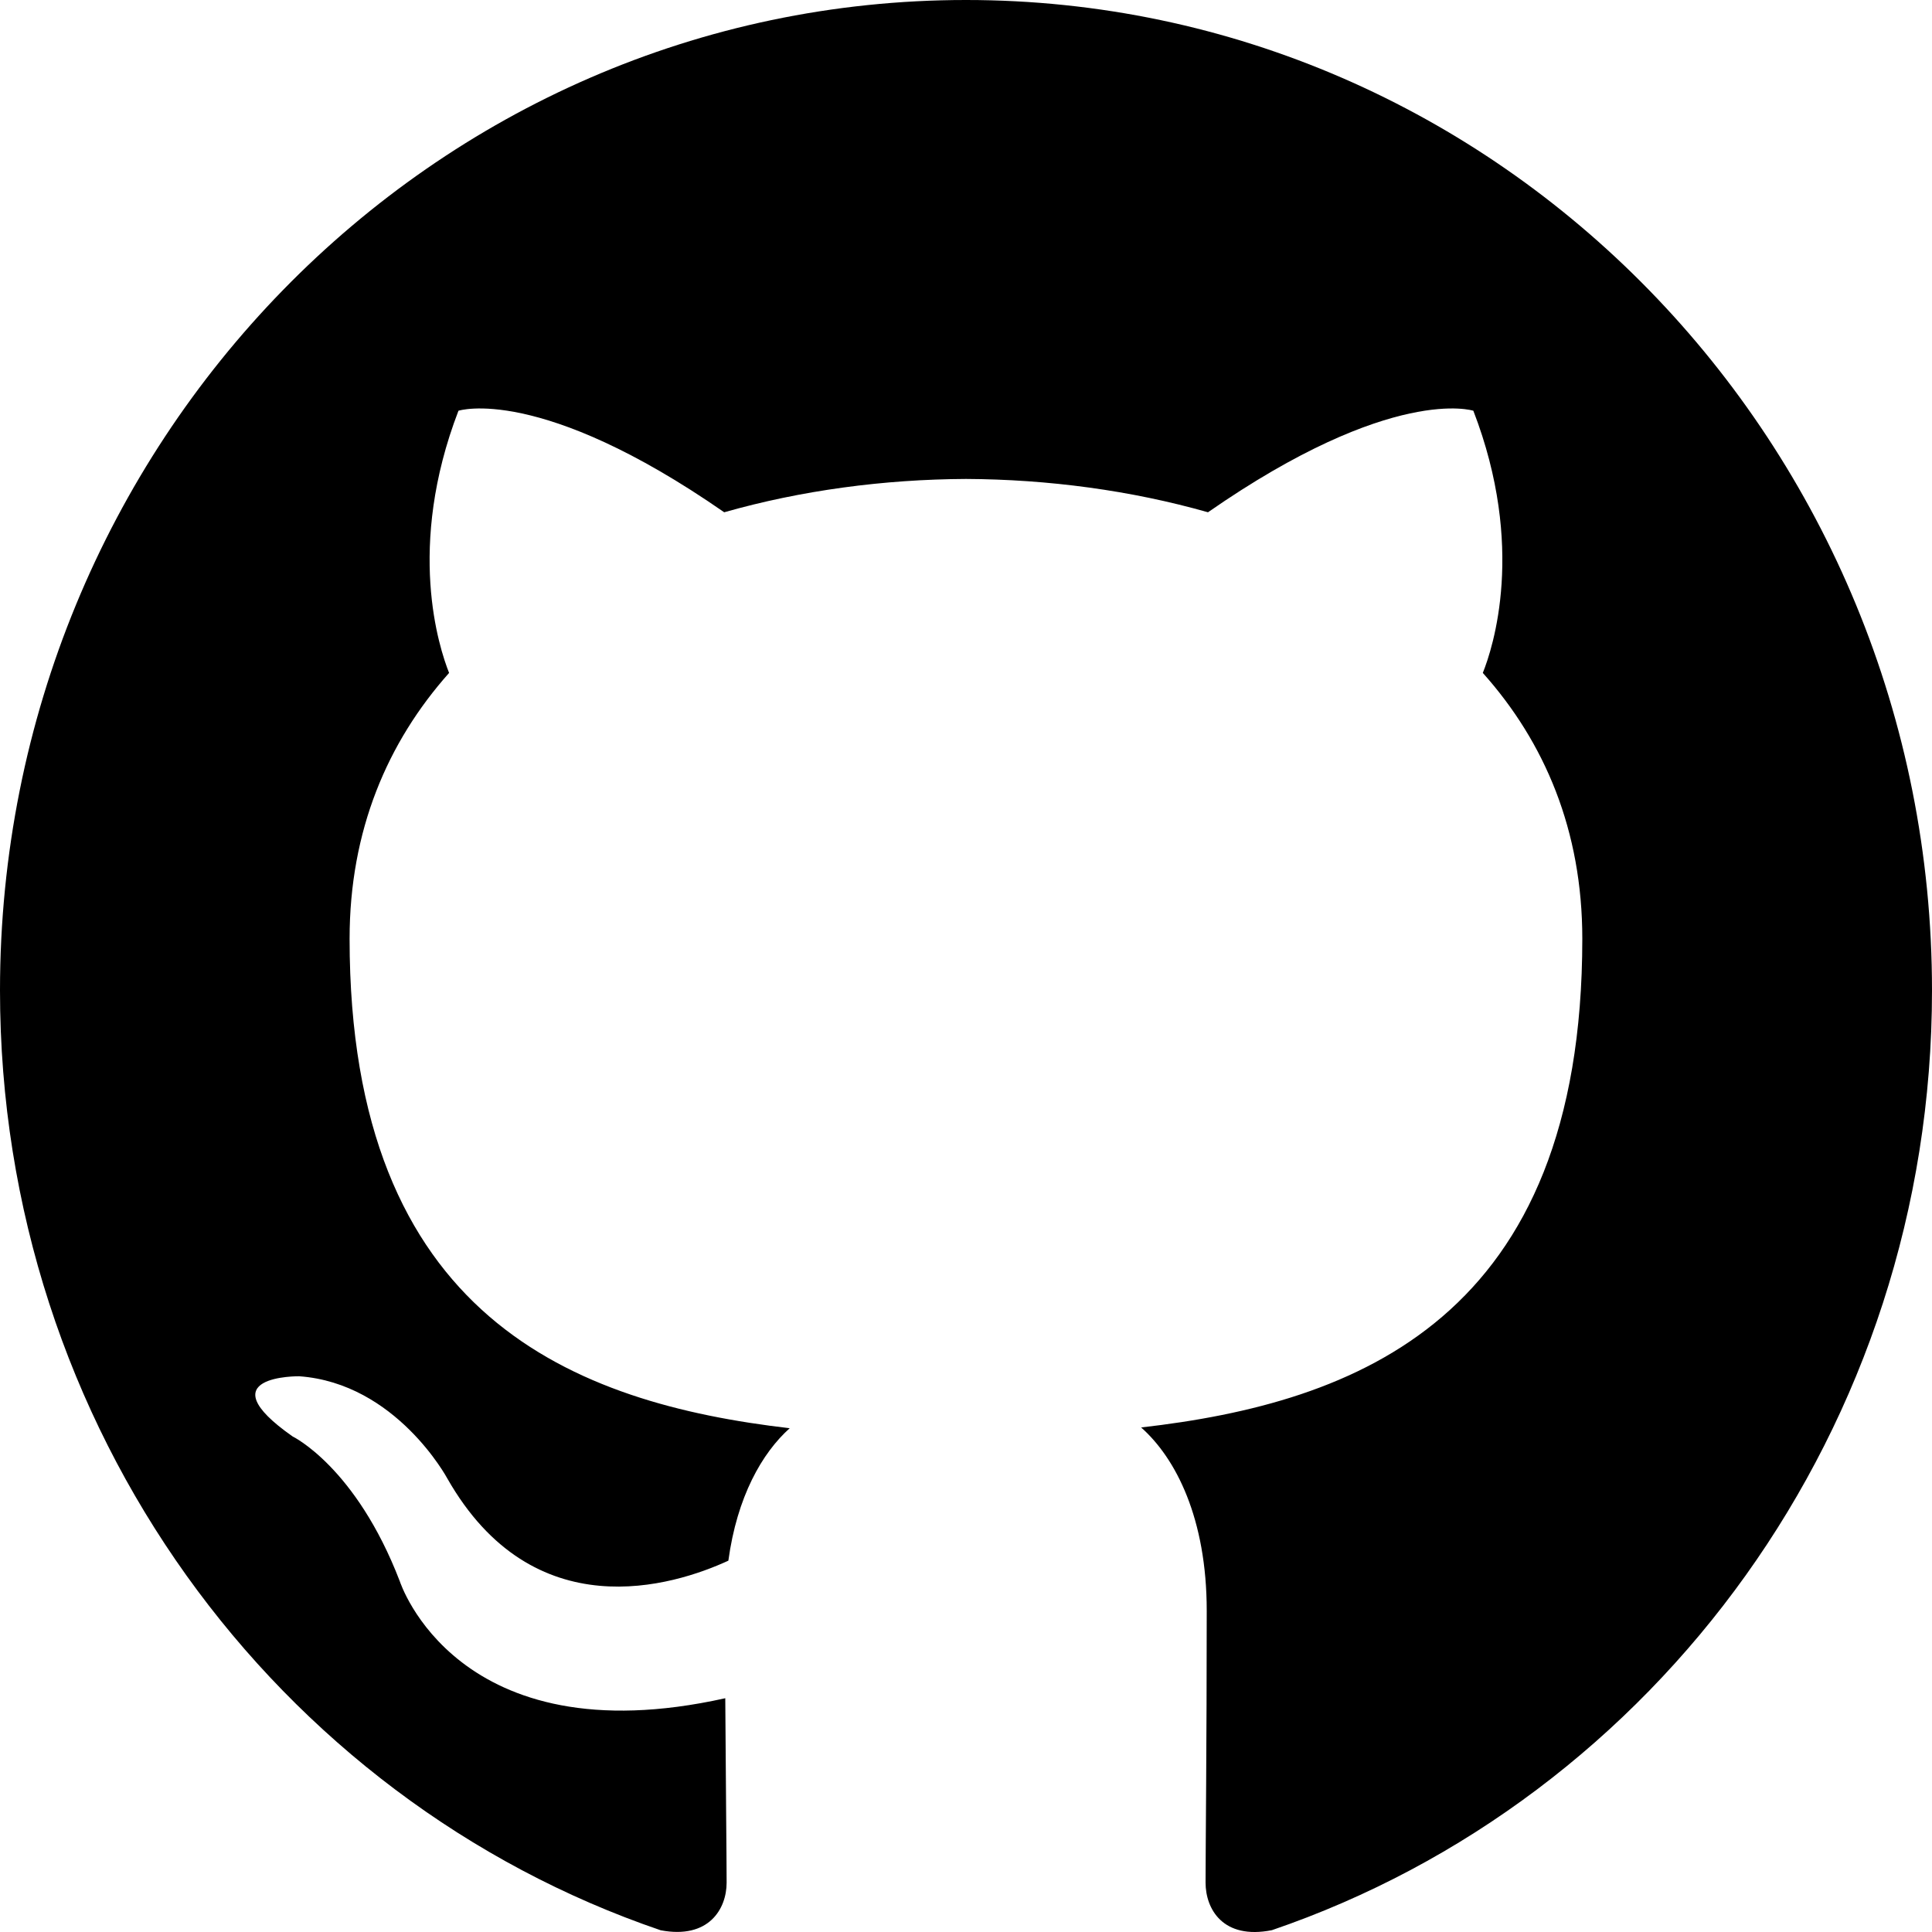
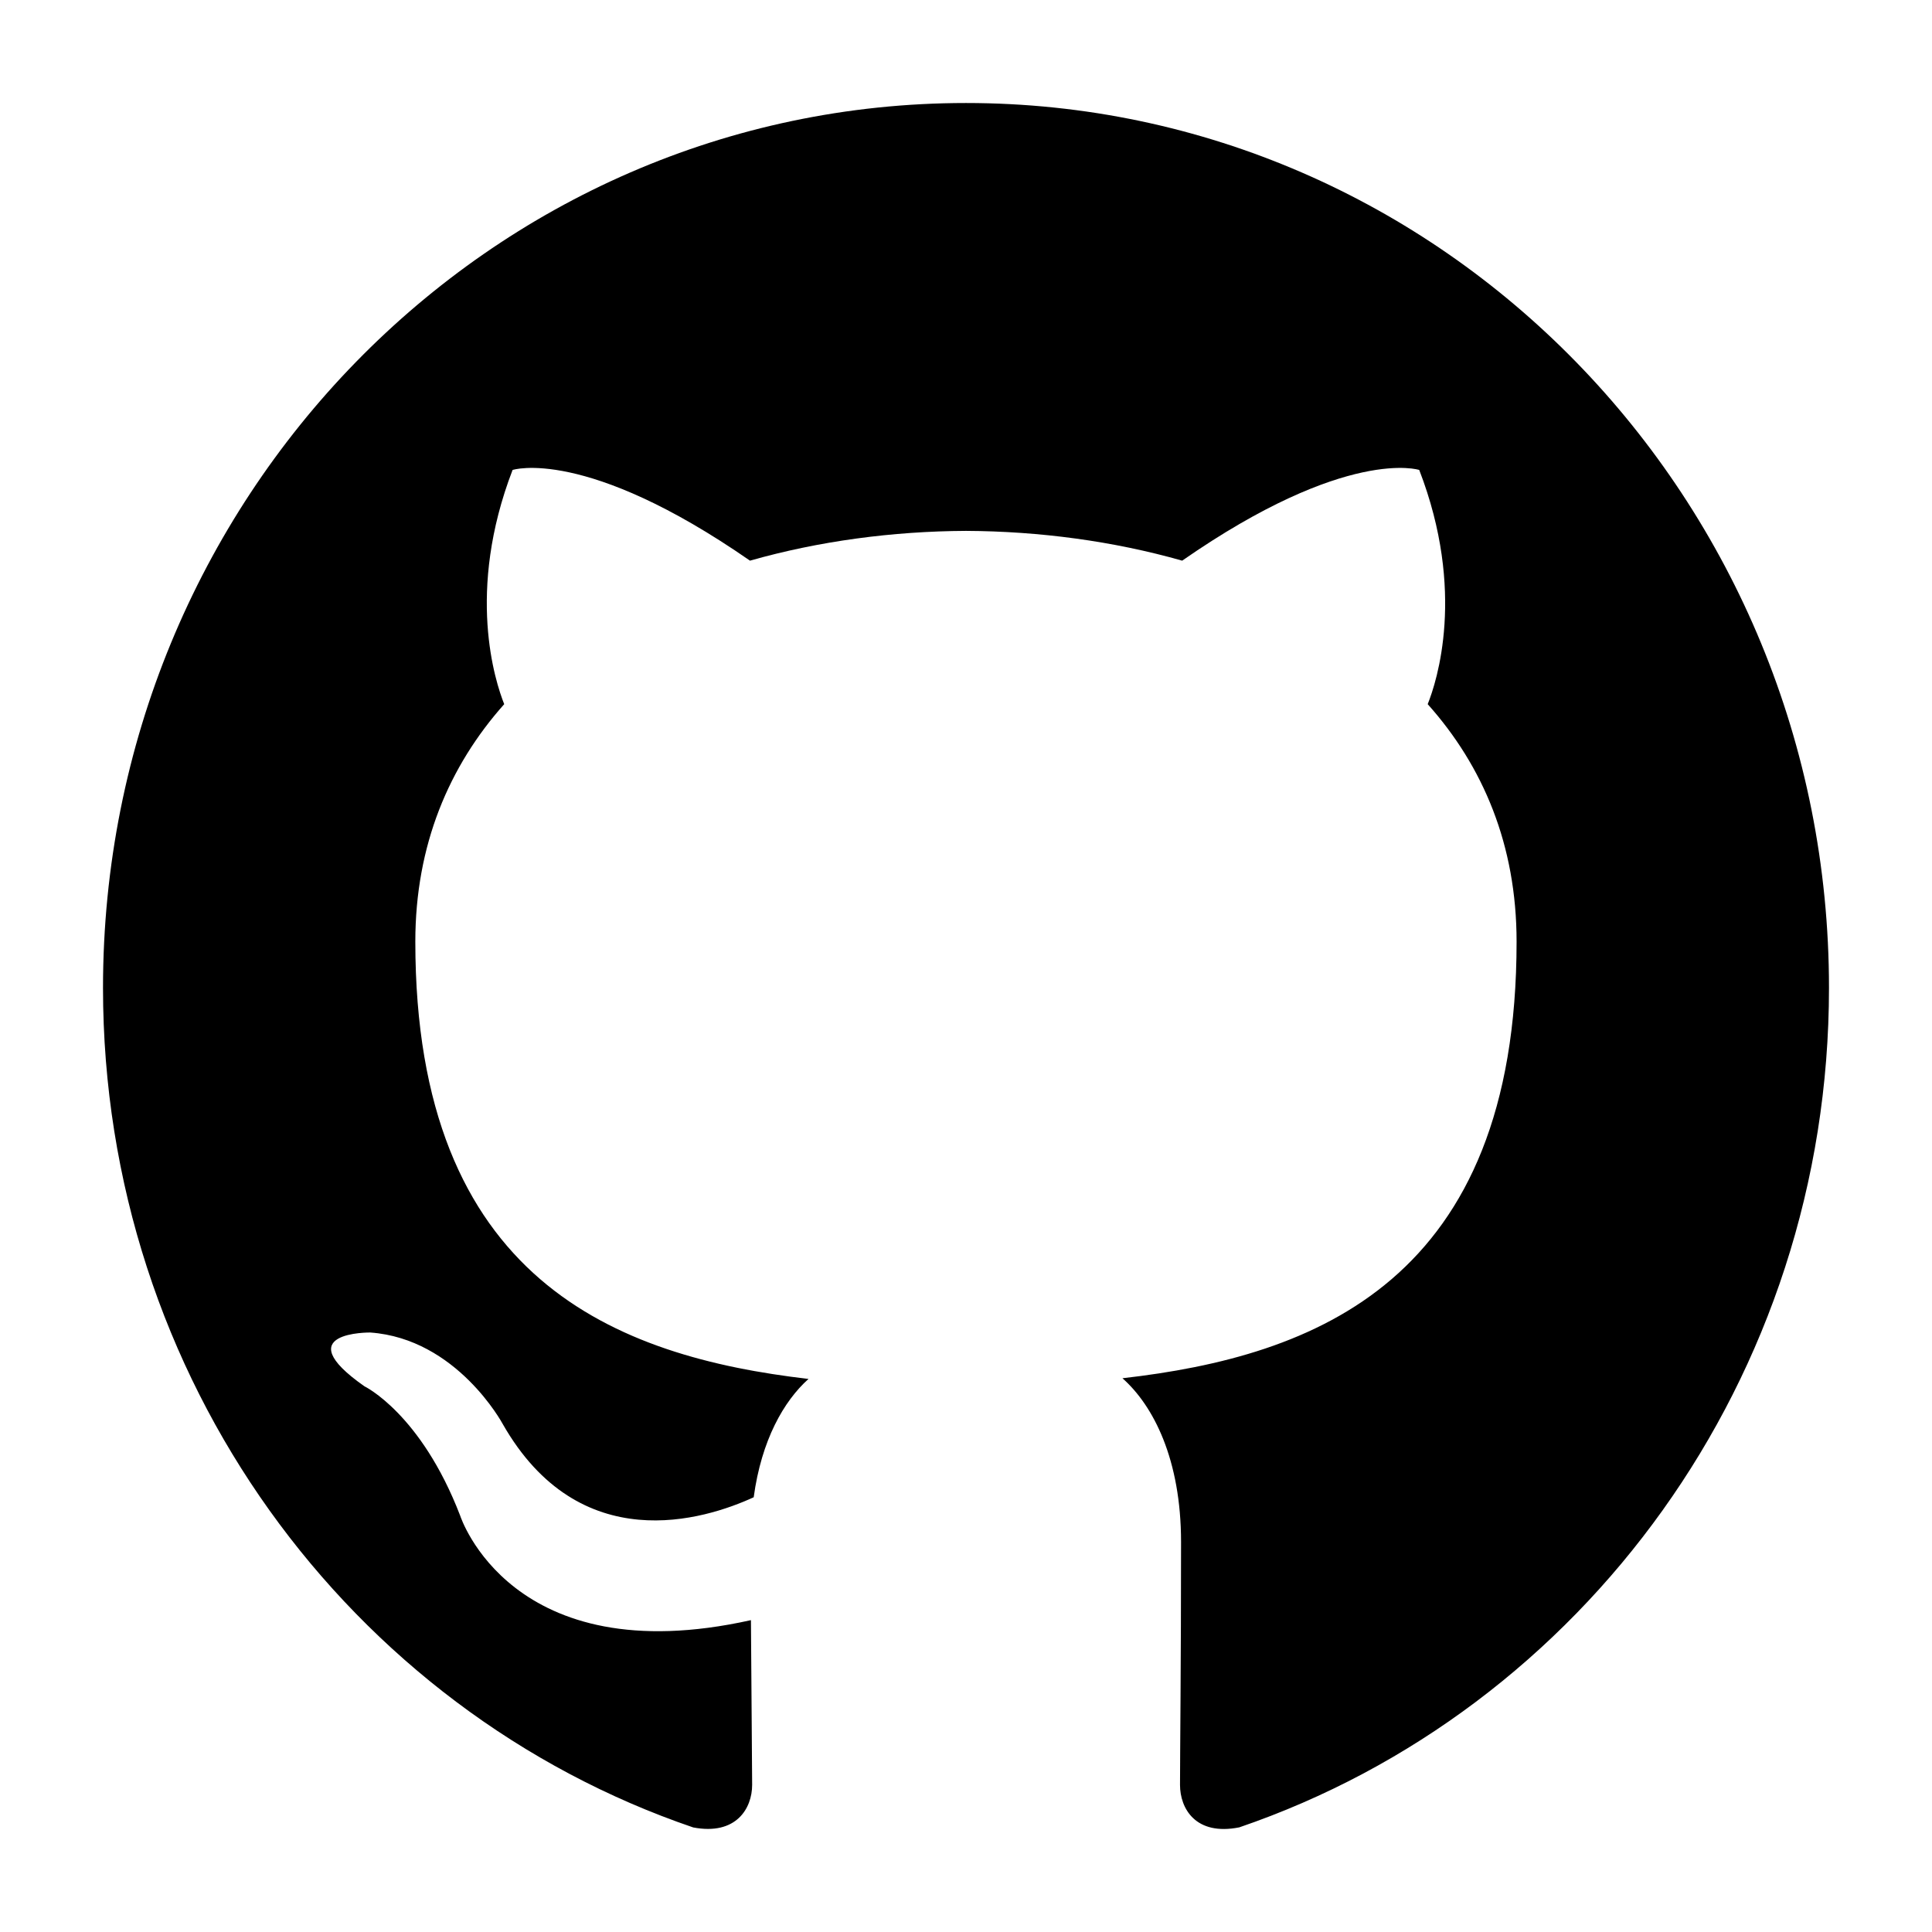
<svg xmlns="http://www.w3.org/2000/svg" width="800px" height="800px" viewBox="0 0 20 20" version="1.1">
-   <defs>
- 
- </defs>
  <g id="Page-1" stroke="none" stroke-width="1" fill-rule="evenodd">
-     <g id="Dribbble-Light-Preview" transform="translate(-140, -7559)">
+     <g id="Dribbble-Light-Preview" transform="matrix(0.893365, 0, 0, 0.893365, -124.0048, -6751.88)" style="">
      <g id="icons" transform="translate(56, 160)">
-         <path d="M94,7399 C99.523,7399 104,7403.59 104,7409.253 C104,7413.782 101.138,7417.624 97.167,7418.981 C96.66,7419.082 96.48,7418.762 96.48,7418.489 C96.48,7418.151 96.492,7417.047 96.492,7415.675 C96.492,7414.719 96.172,7414.095 95.813,7413.777 C98.04,7413.523 100.38,7412.656 100.38,7408.718 C100.38,7407.598 99.992,7406.684 99.35,7405.966 C99.454,7405.707 99.797,7404.664 99.252,7403.252 C99.252,7403.252 98.414,7402.977 96.505,7404.303 C95.706,7404.076 94.85,7403.962 94,7403.958 C93.15,7403.962 92.295,7404.076 91.497,7404.303 C89.586,7402.977 88.746,7403.252 88.746,7403.252 C88.203,7404.664 88.546,7405.707 88.649,7405.966 C88.01,7406.684 87.619,7407.598 87.619,7408.718 C87.619,7412.646 89.954,7413.526 92.175,7413.785 C91.889,7414.041 91.63,7414.493 91.54,7415.156 C90.97,7415.418 89.522,7415.871 88.63,7414.304 C88.63,7414.304 88.101,7413.319 87.097,7413.247 C87.097,7413.247 86.122,7413.234 87.029,7413.87 C87.029,7413.87 87.684,7414.185 88.139,7415.37 C88.139,7415.37 88.726,7417.2 91.508,7416.58 C91.513,7417.437 91.522,7418.245 91.522,7418.489 C91.522,7418.76 91.338,7419.077 90.839,7418.982 C86.865,7417.627 84,7413.783 84,7409.253 C84,7403.59 88.478,7399 94,7399" id="github-[#142]">
- 
- </path>
+         <path d="M94,7399 C99.523,7399 104,7403.59 104,7409.253 C104,7413.782 101.138,7417.624 97.167,7418.981 C96.66,7419.082 96.48,7418.762 96.48,7418.489 C96.48,7418.151 96.492,7417.047 96.492,7415.675 C96.492,7414.719 96.172,7414.095 95.813,7413.777 C98.04,7413.523 100.38,7412.656 100.38,7408.718 C100.38,7407.598 99.992,7406.684 99.35,7405.966 C99.454,7405.707 99.797,7404.664 99.252,7403.252 C99.252,7403.252 98.414,7402.977 96.505,7404.303 C95.706,7404.076 94.85,7403.962 94,7403.958 C93.15,7403.962 92.295,7404.076 91.497,7404.303 C89.586,7402.977 88.746,7403.252 88.746,7403.252 C88.203,7404.664 88.546,7405.707 88.649,7405.966 C88.01,7406.684 87.619,7407.598 87.619,7408.718 C87.619,7412.646 89.954,7413.526 92.175,7413.785 C91.889,7414.041 91.63,7414.493 91.54,7415.156 C90.97,7415.418 89.522,7415.871 88.63,7414.304 C88.63,7414.304 88.101,7413.319 87.097,7413.247 C87.097,7413.247 86.122,7413.234 87.029,7413.87 C87.029,7413.87 87.684,7414.185 88.139,7415.37 C88.139,7415.37 88.726,7417.2 91.508,7416.58 C91.513,7417.437 91.522,7418.245 91.522,7418.489 C91.522,7418.76 91.338,7419.077 90.839,7418.982 C86.865,7417.627 84,7413.783 84,7409.253 C84,7403.59 88.478,7399 94,7399" id="github-[#142]" />
      </g>
    </g>
  </g>
</svg>
